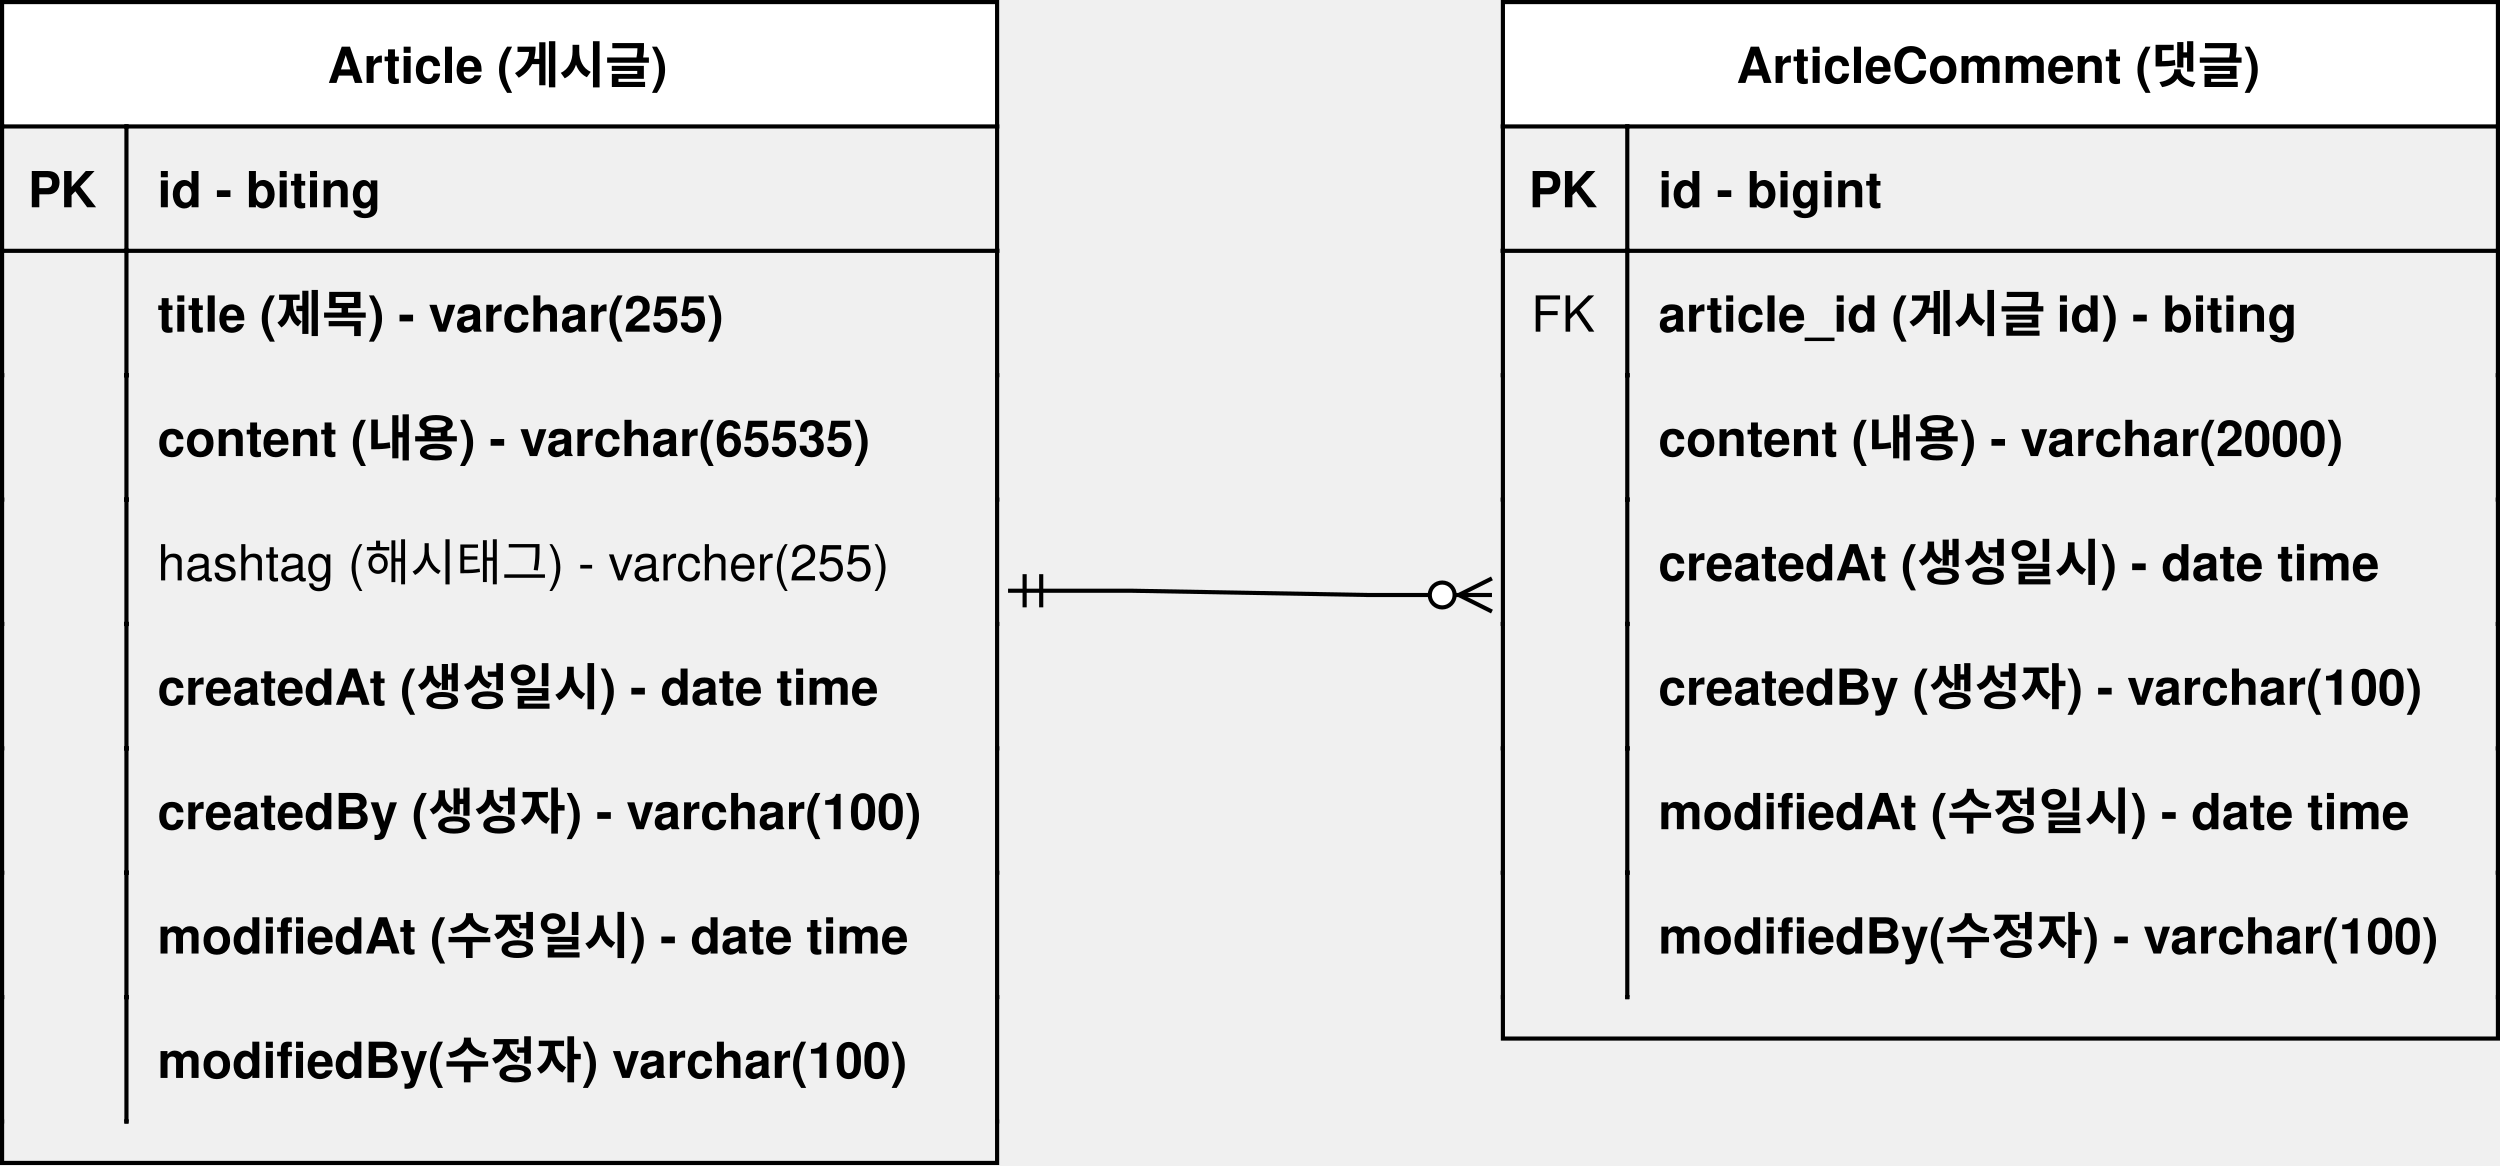
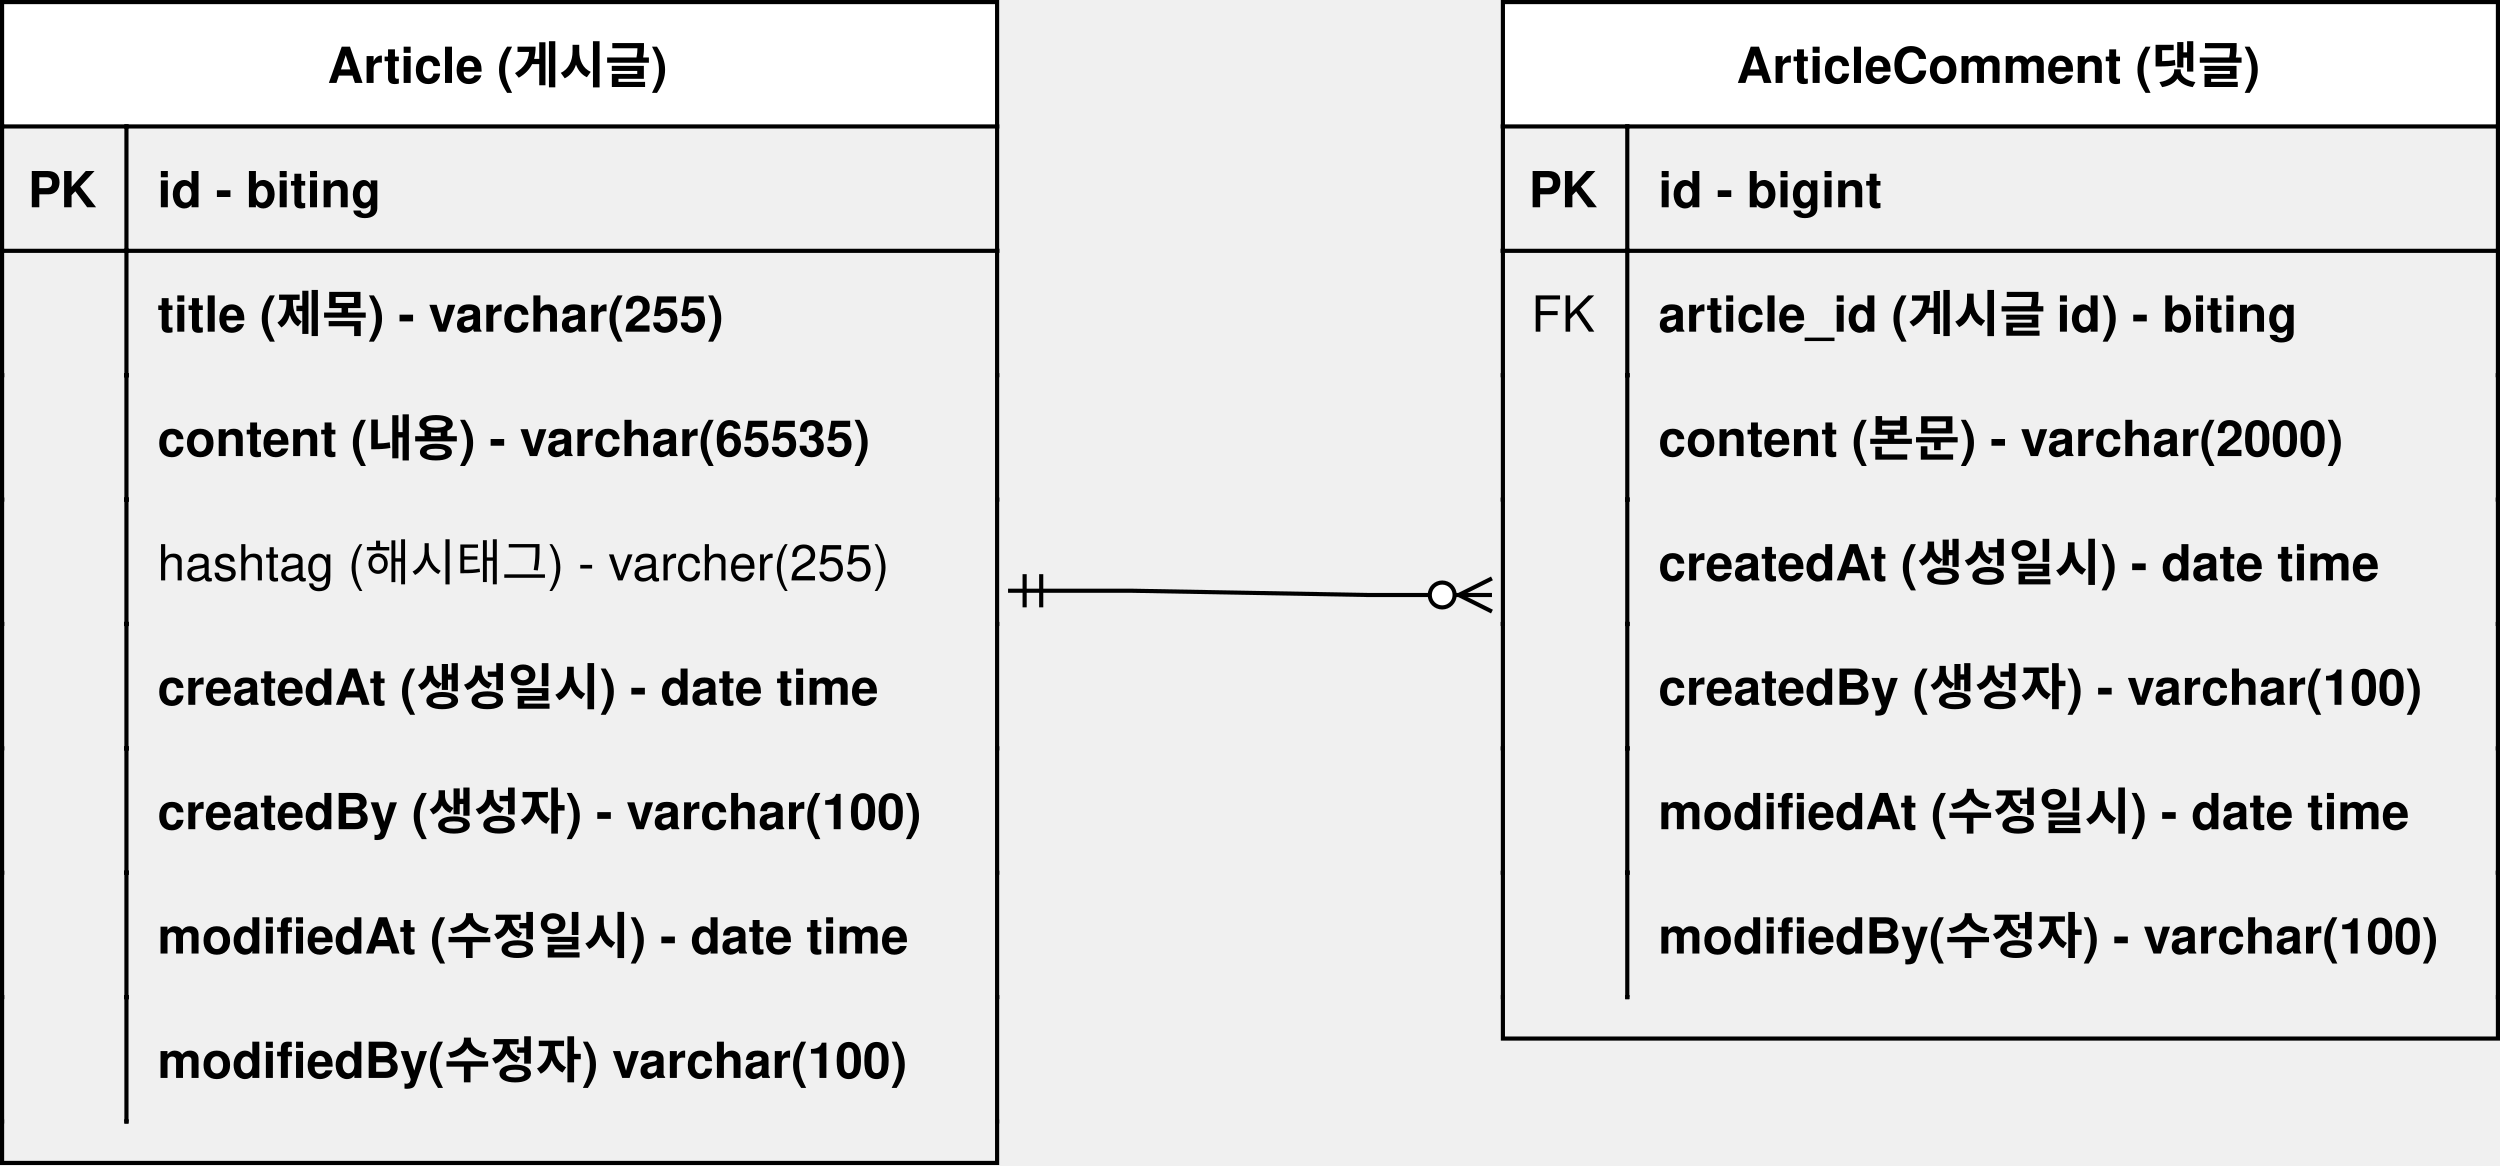
- <svg xmlns="http://www.w3.org/2000/svg" version="1.1" width="603px" height="281px" viewBox="-0.5 -0.5 603 281" content="&lt;mxfile host=&quot;app.diagrams.net&quot; modified=&quot;2022-10-02T11:44:50.960Z&quot; agent=&quot;5.0 (Macintosh; Intel Mac OS X 10_15_7) AppleWebKit/605.1.15 (KHTML, like Gecko) Version/15.4 Safari/605.1.15&quot; etag=&quot;JTMiD7A_4OOShwcrjxMF&quot; version=&quot;20.2.8&quot; type=&quot;github&quot;&gt;&lt;diagram id=&quot;R2lEEEUBdFMjLlhIrx00&quot; name=&quot;Page-1&quot;&gt;7Z1fc5s4EMA/DTPpQzOYf8GPxnbauUunmaQ31z7dqEbGmgLyCKWx++lPQpKxreCYJjYpYsZt0CIW2F3xY9cIW+44W30gYLn4hGOYWo4dryx3YjnO0AvY/1ywFoLAsYUgISgWokEluEe/oBSqbg8ohsVOR4pxStFyVzjDeQ5ndEcGCMGPu93mON3d6xIkUBPcz0CqS/9FMV0IaejblfwjRMlC7XlgyzUZUJ2loFiAGD/uiOCKXuOcykO8hSQDOcwpW/MJkB+QWP50QSk/05HlXLPPnPe+TDBOUgiWqLic4YyJZwXrcj0HGUq5mbcURVIR2507tdwxwZiKpWw1hil3lXKDOKbrmrUbOxCu94gNPnyGIxgNYQT+if+6/0G+flvO3w88oeYnSB+kgUeEohmztmNfWNORFTlWOLamYyuMrOG4lIRWaL+TNqRr5RhmziVfpOA7F0UFBYTK+HFtJmARQQHK2cm7k0HZTlOwLFDZXUgWKI1vwBo/UKVItaI5WsH4ToQP78si6YYp402unDviXh4MXw1SlORsecasw/cYEViwY7kBBZU95IlDQuGq1qSDjaPYeII4g5SsWRe1gYobOZY82XysAnMjW2wFpRNKIZCRlmxUVw5kC9KHTfzpa/487Kg7PgKiBSboF3dPKs257byy/YiylIXwRwjiPVGEy0tJ6QSUpmOcYu7hHOdQczLvFBO8/AJIAqkULDGSQ86P2IeZZmxf+pbPjnXM2oOqzT68O6FjnBeUsGDiOiDz6SPkfo0oXkqlKZwr/UQani9/x5SyEdogAg4MGz0uZBy4R8aBe7IwCLQwuP27NhDY6VIE0jt2uQZ5kgq3lVdvULntCd8+ae2NhfdNvz9CMTP8PC0vwAsUxzB/mUf8pz2y5QK3oQekssosjbWBlF17ckDZGHnI40Jz6+Y4X+DpK83TrL9jv2f/viOK8qRlt6sLsegbFUswYwd1I7YM9uLCP1tcrOpH6uBV4+QodecIlLAnw1FksE9JhqB1MgyPD4PzXCBgjJS+E2AhNBML6sZ0y80UUXVXP7ZGdnkzH1mjkTUavpPA+AnIbAHIheP79ff3bwQbT8XJ7i3GqweNccxQFuuZ0SYzhm0zQ3ndEGbUJf2dZ4aruZmXbLixxg4jxgXnRehYkccJMnwKHIHvu0aj45mCkUHo0AuLPTrOjo5NgbI9djQoSHaBHTX+6Dw79ILjAhQLChKRcUysoS/BIb9HmFihq75QuLKicAcl8M/NQV4/dsxjh17T7Nlxfnb4rbOjQcmyC+y4MpQdeklyRiDbZTyiql7FWTEpFzyLDSaef0ysqPpeWtEjZpuxPxRl8E+Ex2tlITWRZBxJ1C57krRKkrBtkrgNCpkdIImwo3kkcfVCpSRJtD5Akqk1tAVAyjqXKmYN7ANPOXUfInVBZB5E9LpoD5GzQ2QTDe1BpEFJswsQcQ2FiF6xzHCM5mgnHwmtYai+SPf7fOT3Qsk8lOhl0h4l50fJsc9pnw4lDSqcXUBJYChK9AKmQkm0ruOIyEb6TOT58DEOH56e38rZOmOcZWKiknhKg8WR28/V2Y4SL5TGazpXxz8VBLw+rzzuZuBlc3XEoKm9GWh9ro6np5Udn6vjGZpZenpmuTVXJ+Ej5I1D/rRzderiwjzO92niOdLEZ8jQ+lwdT88Sr9smw0nzRM/QPNHT80Qg7uv/KwFxaCJ+qVuVG/+MGZ8nTBXrIsg4hPh6qtgj5OwIaX3qjt8gx+wAQPwad3QdIL6eQ6qpO84x83Yc2+wKY13cmIeN/v0xbwAb7U/b8RtkoF3ghqFvj/H1DLN/9PplJOnfNyMN0b9v5i2QpPVJPL5ZL5zxDX3hjCqW/vaj107/tMPhCDKOIEH/9pm3QJDWJ+8EDUqZHSBIYOjrZwK9VNk/d/0ylNSFknko6d9G8wZQ0v4UnsCst9EEhr6NJtCrl42eu+6zkWdDyDyEHDFlA8YJVDZnZkV0fQdTQBHOp9Ua4RnBkIHDKUOzVA5/mMcj/hsZrDm9+wUJ/oI/gXytyFOty0Aefy5DifAzhoo+cIXoV67s0h4MZPsbX3d55bqyPVltdZ4oSLHjJWu+6XtbbcslcmN29lJQbV22dja/hYTdcJXPcG92sC8TRuOWqg1EKSrwA5nBAy5R75ijCpt1HY8o729+JmQ7zDZCUrrx5+4hH4jlW1w+zLkZJVdSz3qvrVSIU5VbVbGrKfL2FDn7ioQpNEXPDwLWrH6KRHSvfj7Gnf4P&lt;/diagram&gt;&lt;/mxfile&gt;" resource="https://app.diagrams.net/#Hprimarchan%2Fspringboot-project-board%2Ffeature%252F%25237-domain%2Fdocument%2Fspringboot-project-board-erd.svg">
+ <svg xmlns="http://www.w3.org/2000/svg" version="1.1" width="603px" height="281px" viewBox="-0.5 -0.5 603 281" content="&lt;mxfile host=&quot;app.diagrams.net&quot; modified=&quot;2022-10-02T11:56:26.758Z&quot; agent=&quot;5.0 (Macintosh; Intel Mac OS X 10_15_7) AppleWebKit/605.1.15 (KHTML, like Gecko) Version/15.4 Safari/605.1.15&quot; etag=&quot;6-5V5VfgUeWmIXgzH5oy&quot; version=&quot;20.2.8&quot; type=&quot;github&quot;&gt;&lt;diagram id=&quot;R2lEEEUBdFMjLlhIrx00&quot; name=&quot;Page-1&quot;&gt;7Z1fc5s4EMA/DTPpQzOYf8GPBjvt3KXTTNKba59uVCPbmgLyCKWx++lPQpKxreCYJjYpYsZt0CIE7K74sWtJttw4W30gYLn4hBOYWo6drCx3bDnO0AvY/1ywFoLAsYVgTlAiRINKcI9+QSlU1R5QAoudihTjlKLlrnCK8xxO6Y4MEIIfd6vNcLp71iWYQ01wPwWpLv0XJXQhpKFvV/KPEM0X6swDW+7JgKosBcUCJPhxRwRX9BrnVF7iLSQZyGFO2Z5PgPyAxPInC0r5nY4s55p9Zrz25RzjeQrBEhWXU5wx8bRgVa5nIEMpV/NWQ5FsiJ3OnVhuTDCmYitbxTDlplJmENd0XbN3owfC2z3igA+f4QhGQxiBf5K/7n+Qr9+Ws/cDTzTzE6QPUsEjQtGUaduxL6zJyIocK4ytSWyFkTWMS0lohfY7qUO6VoZh6lzyTQq+c1FUUECo9B/XZgLmERSgnN28Ox6U5TQFywKV1YVkgdLkBqzxA1UNqVI0QyuY3An34XWZJ92wxniRN84NcS8vhu8GKZrnbHvKtMPPGBFYsGu5AQWVNeSNQ0Lhqlalg42hWH+COIOUrFkVdYDyG9mXPFl8rBxzI1tsOaUTSiGQnjbfNF0ZkG1IGzaxp6/Z87Ch7ngPiBaYoF/cPKlU57bxyvIjylLmwh8hSPZEES4fJaURUJrGOMXcwjnOoWZkXikhePkFkDmkUrDESHY5P2IfpprYvvQtn11rzMqDqsw+vDqhMc4LSpgz8TYgs+kj5HaNKF7KRlM4U+0TqXi+/R1TynpoAw840G10v5B+4B7pB+7J3CDQ3OD271pHYLdLEUjv2OMa5PNUmK18eoPKbE/Y9kltbzS8r/r9HoqZ4mdp+QBeoCSB+css4j9tkS0TuA0tIBur1NK4NZCyZ08OKOsjD3lSaGbdXOcLLH2lWZrVd+z37N93RFE+b9ns6kEs6kbFEkzZRd2II4M9v/DP5her+p46eFU/Oaq5czhK2JPhKDLYpyRD0DoZhse7wXkeEDBBqr0TYCE0EwvqxXTLzBRR9VYfWyO7fJmPrNHIGg3fSWD8BGS6AOTC8f369/s3go2n/GT3FePVncY4ZiiN9cxokxnDtpmhrG4IM+qC/s4zw9XMzFM2XFmxw4hxwXkROlbkcYIMnwJH4Puu0eh4JmFkEDr0xGKPjrOjY5OgbI8dDRKSXWBHjT06zw494bgAxYKCuYg4xtbQl+CQ3yOMrdBVXyhcWVG4gxL458Ygr+875rFDz2n27Dg/O/zW2dEgZdkFdlwZyg49JTklkJ0yGVGVr+KsGJcbnsU6E48/xlZUfS+t6JGww9gfijL4J8LjtaKQGk8yjiTqlD1JWiVJ2DZJ3AaJzA6QROjRPJK4eqJSkiRaHyDJxBraAiBlnkslswb2gVFO3YdInROZBxE9L9pD5OwQ2XhDexBpkNLsAkRcQyGiZywznKAZ2olHQmsYqi/S/T4e+T1XMg8lepq0R8n5UXLsOO3ToaRBhrMLKAkMRYmewFQoidZ1HBHRSB+JPO8+xuHD0+NbOVsnxlkmJiqJURrMj9x+rs62l3ihVF7TuTr+qSDg9XHlcS8DL5urIzpN7ctA63N1PD2s7PhcHc/QyNLTI8utuTpz3kPeOORPO1enzi/M43wfJp4jTHyGDK3P1fH0KPG6bTKcNE70DI0TPT1OBOK9/r8SEIcm4pdtq3TjnzHj84ShYp0HGYcQXw8Ve4ScHSGtT93xG8SYHQCIX2OOrgPE12NINXVHZoQil+OCT/iM9wdb8wmfttkZxjq/MQ8b/foxbwAb7U/b8RtEoF3ghqGrx/h6hNkPvX4ZSfr1ZqQi+vVm3gJJWp/E45u14Ixv6IIzKln620OvnX60w2EPMo4gQb/6zFsgSOuTd4IGqcwOECQwdPmZQE9V9uOuX4aSOlcyDyX9ajRvACXtT+EJzFqNJjB0NZpAz142GnfdRyPPupB5CDliygZM5lDpnKkV0fUdTAFFOJ9Ue4RlBEMGDqcMzVLZ/WGejPhvZLDi5O4XJPgL/gTytSJPtS8DefK5dCXC7xgq+sAVol95Y5f2YCDL3/i+yyvXleXxaqvyWEGKXS9Z80Pf2+pYLpEHs7uXgurosrRz+C0k7IWrHMO9OcG+TCiNa6rWEaWowA9kCg+YRK0xRxU26yoekd7f/EzItptthKQ048/dSz7gy7e4HMy56SVXsp31Xlk1IW5VHlX5rtaQt9eQs9+QUIXW0POdgBWrnyIR1aufj3En/wM=&lt;/diagram&gt;&lt;/mxfile&gt;" resource="https://app.diagrams.net/#Hprimarchan%2Fspringboot-project-board%2Ffeature%252F%25237-domain%2Fdocument%2Fspringboot-project-board-erd.svg">
  <defs>
    <clipPath id="mx-clip-0-30-30-30-0">
      <rect x="0" y="30" width="30" height="30" />
    </clipPath>
    <clipPath id="mx-clip-36-30-204-30-0">
      <rect x="36" y="30" width="204" height="30" />
    </clipPath>
    <clipPath id="mx-clip-36-60-204-30-0">
      <rect x="36" y="60" width="204" height="30" />
    </clipPath>
    <clipPath id="mx-clip-36-90-204-30-0">
      <rect x="36" y="90" width="204" height="30" />
    </clipPath>
    <clipPath id="mx-clip-36-120-204-30-0">
      <rect x="36" y="120" width="204" height="30" />
    </clipPath>
    <clipPath id="mx-clip-36-150-204-30-0">
      <rect x="36" y="150" width="204" height="30" />
    </clipPath>
    <clipPath id="mx-clip-36-180-204-30-0">
      <rect x="36" y="180" width="204" height="30" />
    </clipPath>
    <clipPath id="mx-clip-36-210-204-30-0">
      <rect x="36" y="210" width="204" height="30" />
    </clipPath>
    <clipPath id="mx-clip-36-240-204-30-0">
      <rect x="36" y="240" width="204" height="30" />
    </clipPath>
    <clipPath id="mx-clip-362-30-30-30-0">
      <rect x="362" y="30" width="30" height="30" />
    </clipPath>
    <clipPath id="mx-clip-398-30-204-30-0">
      <rect x="398" y="30" width="204" height="30" />
    </clipPath>
    <clipPath id="mx-clip-362-60-30-30-0">
      <rect x="362" y="60" width="30" height="30" />
    </clipPath>
    <clipPath id="mx-clip-398-60-204-30-0">
      <rect x="398" y="60" width="204" height="30" />
    </clipPath>
    <clipPath id="mx-clip-398-90-204-30-0">
      <rect x="398" y="90" width="204" height="30" />
    </clipPath>
    <clipPath id="mx-clip-398-120-204-30-0">
      <rect x="398" y="120" width="204" height="30" />
    </clipPath>
    <clipPath id="mx-clip-398-150-204-30-0">
      <rect x="398" y="150" width="204" height="30" />
    </clipPath>
    <clipPath id="mx-clip-398-180-204-30-0">
      <rect x="398" y="180" width="204" height="30" />
    </clipPath>
    <clipPath id="mx-clip-398-210-204-30-0">
      <rect x="398" y="210" width="204" height="30" />
    </clipPath>
  </defs>
  <g>
    <path d="M 0 30 L 0 0 L 240 0 L 240 30" fill="rgb(255, 255, 255)" stroke="rgb(0, 0, 0)" stroke-miterlimit="10" pointer-events="all" />
    <path d="M 0 30 L 0 280 L 240 280 L 240 30" fill="none" stroke="rgb(0, 0, 0)" stroke-miterlimit="10" pointer-events="none" />
    <path d="M 0 30 L 240 30" fill="none" stroke="rgb(0, 0, 0)" stroke-miterlimit="10" pointer-events="none" />
    <path d="M 30 30 L 30 60 L 30 90 L 30 120 L 30 150 L 30 180 L 30 210 L 30 240 L 30 270" fill="none" stroke="rgb(0, 0, 0)" stroke-miterlimit="10" pointer-events="none" />
    <g fill="rgb(0, 0, 0)" font-family="Helvetica" font-weight="bold" pointer-events="none" text-anchor="middle" font-size="12px">
      <text x="119.5" y="19.5">Article (게시글)</text>
    </g>
    <path d="M 0 30 M 240 30 M 240 60 L 0 60" fill="none" stroke="rgb(0, 0, 0)" stroke-linecap="square" stroke-miterlimit="10" pointer-events="none" />
    <path d="M 0 30 M 30 30 M 30 60 M 0 60" fill="none" stroke="rgb(0, 0, 0)" stroke-linecap="square" stroke-miterlimit="10" pointer-events="none" />
    <g fill="rgb(0, 0, 0)" font-family="Helvetica" font-weight="bold" pointer-events="none" clip-path="url(#mx-clip-0-30-30-30-0)" text-anchor="middle" font-size="12px">
      <text x="14.5" y="49.5">PK</text>
    </g>
    <path d="M 30 30 M 240 30 M 240 60 M 30 60" fill="none" stroke="rgb(0, 0, 0)" stroke-linecap="square" stroke-miterlimit="10" pointer-events="none" />
    <g fill="rgb(0, 0, 0)" font-family="Helvetica" font-weight="bold" text-decoration="underline" pointer-events="none" clip-path="url(#mx-clip-36-30-204-30-0)" font-size="12px">
      <text x="37.5" y="49.5">id - biting</text>
    </g>
    <path d="M 0 60 M 30 60 M 30 90 M 0 90" fill="none" stroke="rgb(0, 0, 0)" stroke-linecap="square" stroke-miterlimit="10" pointer-events="none" />
    <path d="M 30 60 M 240 60 M 240 90 M 30 90" fill="none" stroke="rgb(0, 0, 0)" stroke-linecap="square" stroke-miterlimit="10" pointer-events="none" />
    <g fill="rgb(0, 0, 0)" font-family="Helvetica" font-weight="bold" pointer-events="none" clip-path="url(#mx-clip-36-60-204-30-0)" font-size="12px">
      <text x="37.5" y="79.5">title (제목) - varchar(255)</text>
    </g>
    <path d="M 0 90 M 30 90 M 30 120 M 0 120" fill="none" stroke="rgb(0, 0, 0)" stroke-linecap="square" stroke-miterlimit="10" pointer-events="none" />
    <path d="M 30 90 M 240 90 M 240 120 M 30 120" fill="none" stroke="rgb(0, 0, 0)" stroke-linecap="square" stroke-miterlimit="10" pointer-events="none" />
    <g fill="rgb(0, 0, 0)" font-family="Helvetica" font-weight="bold" pointer-events="none" clip-path="url(#mx-clip-36-90-204-30-0)" font-size="12px">
      <text x="37.5" y="109.5">content (내용) - varchar(65535)</text>
    </g>
    <path d="M 0 120 M 30 120 M 30 150 M 0 150" fill="none" stroke="rgb(0, 0, 0)" stroke-linecap="square" stroke-miterlimit="10" pointer-events="none" />
    <path d="M 30 120 M 240 120 M 240 150 M 30 150" fill="none" stroke="rgb(0, 0, 0)" stroke-linecap="square" stroke-miterlimit="10" pointer-events="none" />
    <g fill="rgb(0, 0, 0)" font-family="Helvetica" pointer-events="none" clip-path="url(#mx-clip-36-120-204-30-0)" font-size="12px">
      <text x="37.5" y="139.5">hashtag (해시태그) - varcher(255)</text>
    </g>
    <path d="M 0 150 M 30 150 M 30 180 M 0 180" fill="none" stroke="rgb(0, 0, 0)" stroke-linecap="square" stroke-miterlimit="10" pointer-events="none" />
    <path d="M 30 150 M 240 150 M 240 180 M 30 180" fill="none" stroke="rgb(0, 0, 0)" stroke-linecap="square" stroke-miterlimit="10" pointer-events="none" />
    <g fill="rgb(0, 0, 0)" font-family="Helvetica" font-weight="bold" pointer-events="none" clip-path="url(#mx-clip-36-150-204-30-0)" font-size="12px">
      <text x="37.5" y="169.5">createdAt (생성일시) - date time</text>
    </g>
    <path d="M 0 180 M 30 180 M 30 210 M 0 210" fill="none" stroke="rgb(0, 0, 0)" stroke-linecap="square" stroke-miterlimit="10" pointer-events="none" />
    <path d="M 30 180 M 240 180 M 240 210 M 30 210" fill="none" stroke="rgb(0, 0, 0)" stroke-linecap="square" stroke-miterlimit="10" pointer-events="none" />
    <g fill="rgb(0, 0, 0)" font-family="Helvetica" font-weight="bold" pointer-events="none" clip-path="url(#mx-clip-36-180-204-30-0)" font-size="12px">
      <text x="37.5" y="199.5">createdBy (생성자) - varchar(100)</text>
    </g>
    <path d="M 0 210 M 30 210 M 30 240 M 0 240" fill="none" stroke="rgb(0, 0, 0)" stroke-linecap="square" stroke-miterlimit="10" pointer-events="none" />
    <path d="M 30 210 M 240 210 M 240 240 M 30 240" fill="none" stroke="rgb(0, 0, 0)" stroke-linecap="square" stroke-miterlimit="10" pointer-events="none" />
    <g fill="rgb(0, 0, 0)" font-family="Helvetica" font-weight="bold" pointer-events="none" clip-path="url(#mx-clip-36-210-204-30-0)" font-size="12px">
      <text x="37.5" y="229.5">modifiedAt (수정일시) - date time</text>
    </g>
    <path d="M 0 240 M 30 240 M 30 270 M 0 270" fill="none" stroke="rgb(0, 0, 0)" stroke-linecap="square" stroke-miterlimit="10" pointer-events="none" />
    <path d="M 30 240 M 240 240 M 240 270 M 30 270" fill="none" stroke="rgb(0, 0, 0)" stroke-linecap="square" stroke-miterlimit="10" pointer-events="none" />
    <g fill="rgb(0, 0, 0)" font-family="Helvetica" font-weight="bold" pointer-events="none" clip-path="url(#mx-clip-36-240-204-30-0)" font-size="12px">
      <text x="37.5" y="259.5">modifiedBy(수정자) varchar(100)</text>
    </g>
    <path d="M 362 30 L 362 0 L 602 0 L 602 30" fill="rgb(255, 255, 255)" stroke="rgb(0, 0, 0)" stroke-miterlimit="10" pointer-events="none" />
    <path d="M 362 30 L 362 250 L 602 250 L 602 30" fill="none" stroke="rgb(0, 0, 0)" stroke-miterlimit="10" pointer-events="none" />
    <path d="M 362 30 L 602 30" fill="none" stroke="rgb(0, 0, 0)" stroke-miterlimit="10" pointer-events="none" />
    <path d="M 392 30 L 392 60 L 392 90 L 392 120 L 392 150 L 392 180 L 392 210 L 392 240" fill="none" stroke="rgb(0, 0, 0)" stroke-miterlimit="10" pointer-events="none" />
    <g fill="rgb(0, 0, 0)" font-family="Helvetica" font-weight="bold" pointer-events="none" text-anchor="middle" font-size="12px">
      <text x="481.5" y="19.5">ArticleComment (댓글)</text>
    </g>
    <path d="M 362 30 M 602 30 M 602 60 L 362 60" fill="none" stroke="rgb(0, 0, 0)" stroke-linecap="square" stroke-miterlimit="10" pointer-events="none" />
    <path d="M 362 30 M 392 30 M 392 60 M 362 60" fill="none" stroke="rgb(0, 0, 0)" stroke-linecap="square" stroke-miterlimit="10" pointer-events="none" />
    <g fill="rgb(0, 0, 0)" font-family="Helvetica" font-weight="bold" pointer-events="none" clip-path="url(#mx-clip-362-30-30-30-0)" text-anchor="middle" font-size="12px">
      <text x="376.5" y="49.5">PK</text>
    </g>
    <path d="M 392 30 M 602 30 M 602 60 M 392 60" fill="none" stroke="rgb(0, 0, 0)" stroke-linecap="square" stroke-miterlimit="10" pointer-events="none" />
    <g fill="rgb(0, 0, 0)" font-family="Helvetica" font-weight="bold" text-decoration="underline" pointer-events="none" clip-path="url(#mx-clip-398-30-204-30-0)" font-size="12px">
      <text x="399.5" y="49.5">id - bigint</text>
    </g>
    <path d="M 362 60 M 392 60 M 392 90 M 362 90" fill="none" stroke="rgb(0, 0, 0)" stroke-linecap="square" stroke-miterlimit="10" pointer-events="none" />
    <g fill="rgb(0, 0, 0)" font-family="Helvetica" pointer-events="none" clip-path="url(#mx-clip-362-60-30-30-0)" text-anchor="middle" font-size="12px">
      <text x="376.5" y="79.5">FK</text>
    </g>
    <path d="M 392 60 M 602 60 M 602 90 M 392 90" fill="none" stroke="rgb(0, 0, 0)" stroke-linecap="square" stroke-miterlimit="10" pointer-events="none" />
    <g fill="rgb(0, 0, 0)" font-family="Helvetica" font-weight="bold" pointer-events="none" clip-path="url(#mx-clip-398-60-204-30-0)" font-size="12px">
      <text x="399.5" y="79.5">article_id (게시글 id) - biting</text>
    </g>
    <path d="M 362 90 M 392 90 M 392 120 M 362 120" fill="none" stroke="rgb(0, 0, 0)" stroke-linecap="square" stroke-miterlimit="10" pointer-events="none" />
    <path d="M 392 90 M 602 90 M 602 120 M 392 120" fill="none" stroke="rgb(0, 0, 0)" stroke-linecap="square" stroke-miterlimit="10" pointer-events="none" />
    <g fill="rgb(0, 0, 0)" font-family="Helvetica" font-weight="bold" pointer-events="none" clip-path="url(#mx-clip-398-90-204-30-0)" font-size="12px">
-       <text x="399.5" y="109.5">content (내용) - varchar(2000)</text>
+       <text x="399.5" y="109.5">content (본문) - varchar(2000)</text>
    </g>
    <path d="M 362 120 M 392 120 M 392 150 M 362 150" fill="none" stroke="rgb(0, 0, 0)" stroke-linecap="square" stroke-miterlimit="10" pointer-events="none" />
    <path d="M 392 120 M 602 120 M 602 150 M 392 150" fill="none" stroke="rgb(0, 0, 0)" stroke-linecap="square" stroke-miterlimit="10" pointer-events="none" />
    <g fill="rgb(0, 0, 0)" font-family="Helvetica" font-weight="bold" pointer-events="none" clip-path="url(#mx-clip-398-120-204-30-0)" font-size="12px">
      <text x="399.5" y="139.5">createdAt (생성일시) - date time</text>
    </g>
    <path d="M 362 150 M 392 150 M 392 180 M 362 180" fill="none" stroke="rgb(0, 0, 0)" stroke-linecap="square" stroke-miterlimit="10" pointer-events="none" />
    <path d="M 392 150 M 602 150 M 602 180 M 392 180" fill="none" stroke="rgb(0, 0, 0)" stroke-linecap="square" stroke-miterlimit="10" pointer-events="none" />
    <g fill="rgb(0, 0, 0)" font-family="Helvetica" font-weight="bold" pointer-events="none" clip-path="url(#mx-clip-398-150-204-30-0)" font-size="12px">
      <text x="399.5" y="169.5">createdBy (생성자) - varchar(100)</text>
    </g>
    <path d="M 362 180 M 392 180 M 392 210 M 362 210" fill="none" stroke="rgb(0, 0, 0)" stroke-linecap="square" stroke-miterlimit="10" pointer-events="none" />
    <path d="M 392 180 M 602 180 M 602 210 M 392 210" fill="none" stroke="rgb(0, 0, 0)" stroke-linecap="square" stroke-miterlimit="10" pointer-events="none" />
    <g fill="rgb(0, 0, 0)" font-family="Helvetica" font-weight="bold" pointer-events="none" clip-path="url(#mx-clip-398-180-204-30-0)" font-size="12px">
      <text x="399.5" y="199.5">modifiedAt (수정일시) - date time</text>
    </g>
    <path d="M 362 210 M 392 210 M 392 240 M 362 240" fill="none" stroke="rgb(0, 0, 0)" stroke-linecap="square" stroke-miterlimit="10" pointer-events="none" />
    <path d="M 392 210 M 602 210 M 602 240 M 392 240" fill="none" stroke="rgb(0, 0, 0)" stroke-linecap="square" stroke-miterlimit="10" pointer-events="none" />
    <g fill="rgb(0, 0, 0)" font-family="Helvetica" font-weight="bold" pointer-events="none" clip-path="url(#mx-clip-398-210-204-30-0)" font-size="12px">
      <text x="399.5" y="229.5">modifiedBy(수정자) - varchar(100)</text>
    </g>
    <path d="M 242.64 141.99 L 272.64 141.99 L 329.36 143.01 L 359.36 143.01" fill="none" stroke="rgb(0, 0, 0)" stroke-miterlimit="10" pointer-events="none" />
    <path d="M 246.64 137.99 L 246.64 145.99 M 250.64 137.99 L 250.64 145.99" fill="none" stroke="rgb(0, 0, 0)" stroke-miterlimit="10" pointer-events="none" />
    <ellipse cx="347.36" cy="143.01" rx="3" ry="3" fill="#ffffff" stroke="rgb(0, 0, 0)" pointer-events="none" />
    <path d="M 359.36 139.01 L 351.36 143.01 L 359.36 147.01" fill="none" stroke="rgb(0, 0, 0)" stroke-miterlimit="10" pointer-events="none" />
  </g>
</svg>
